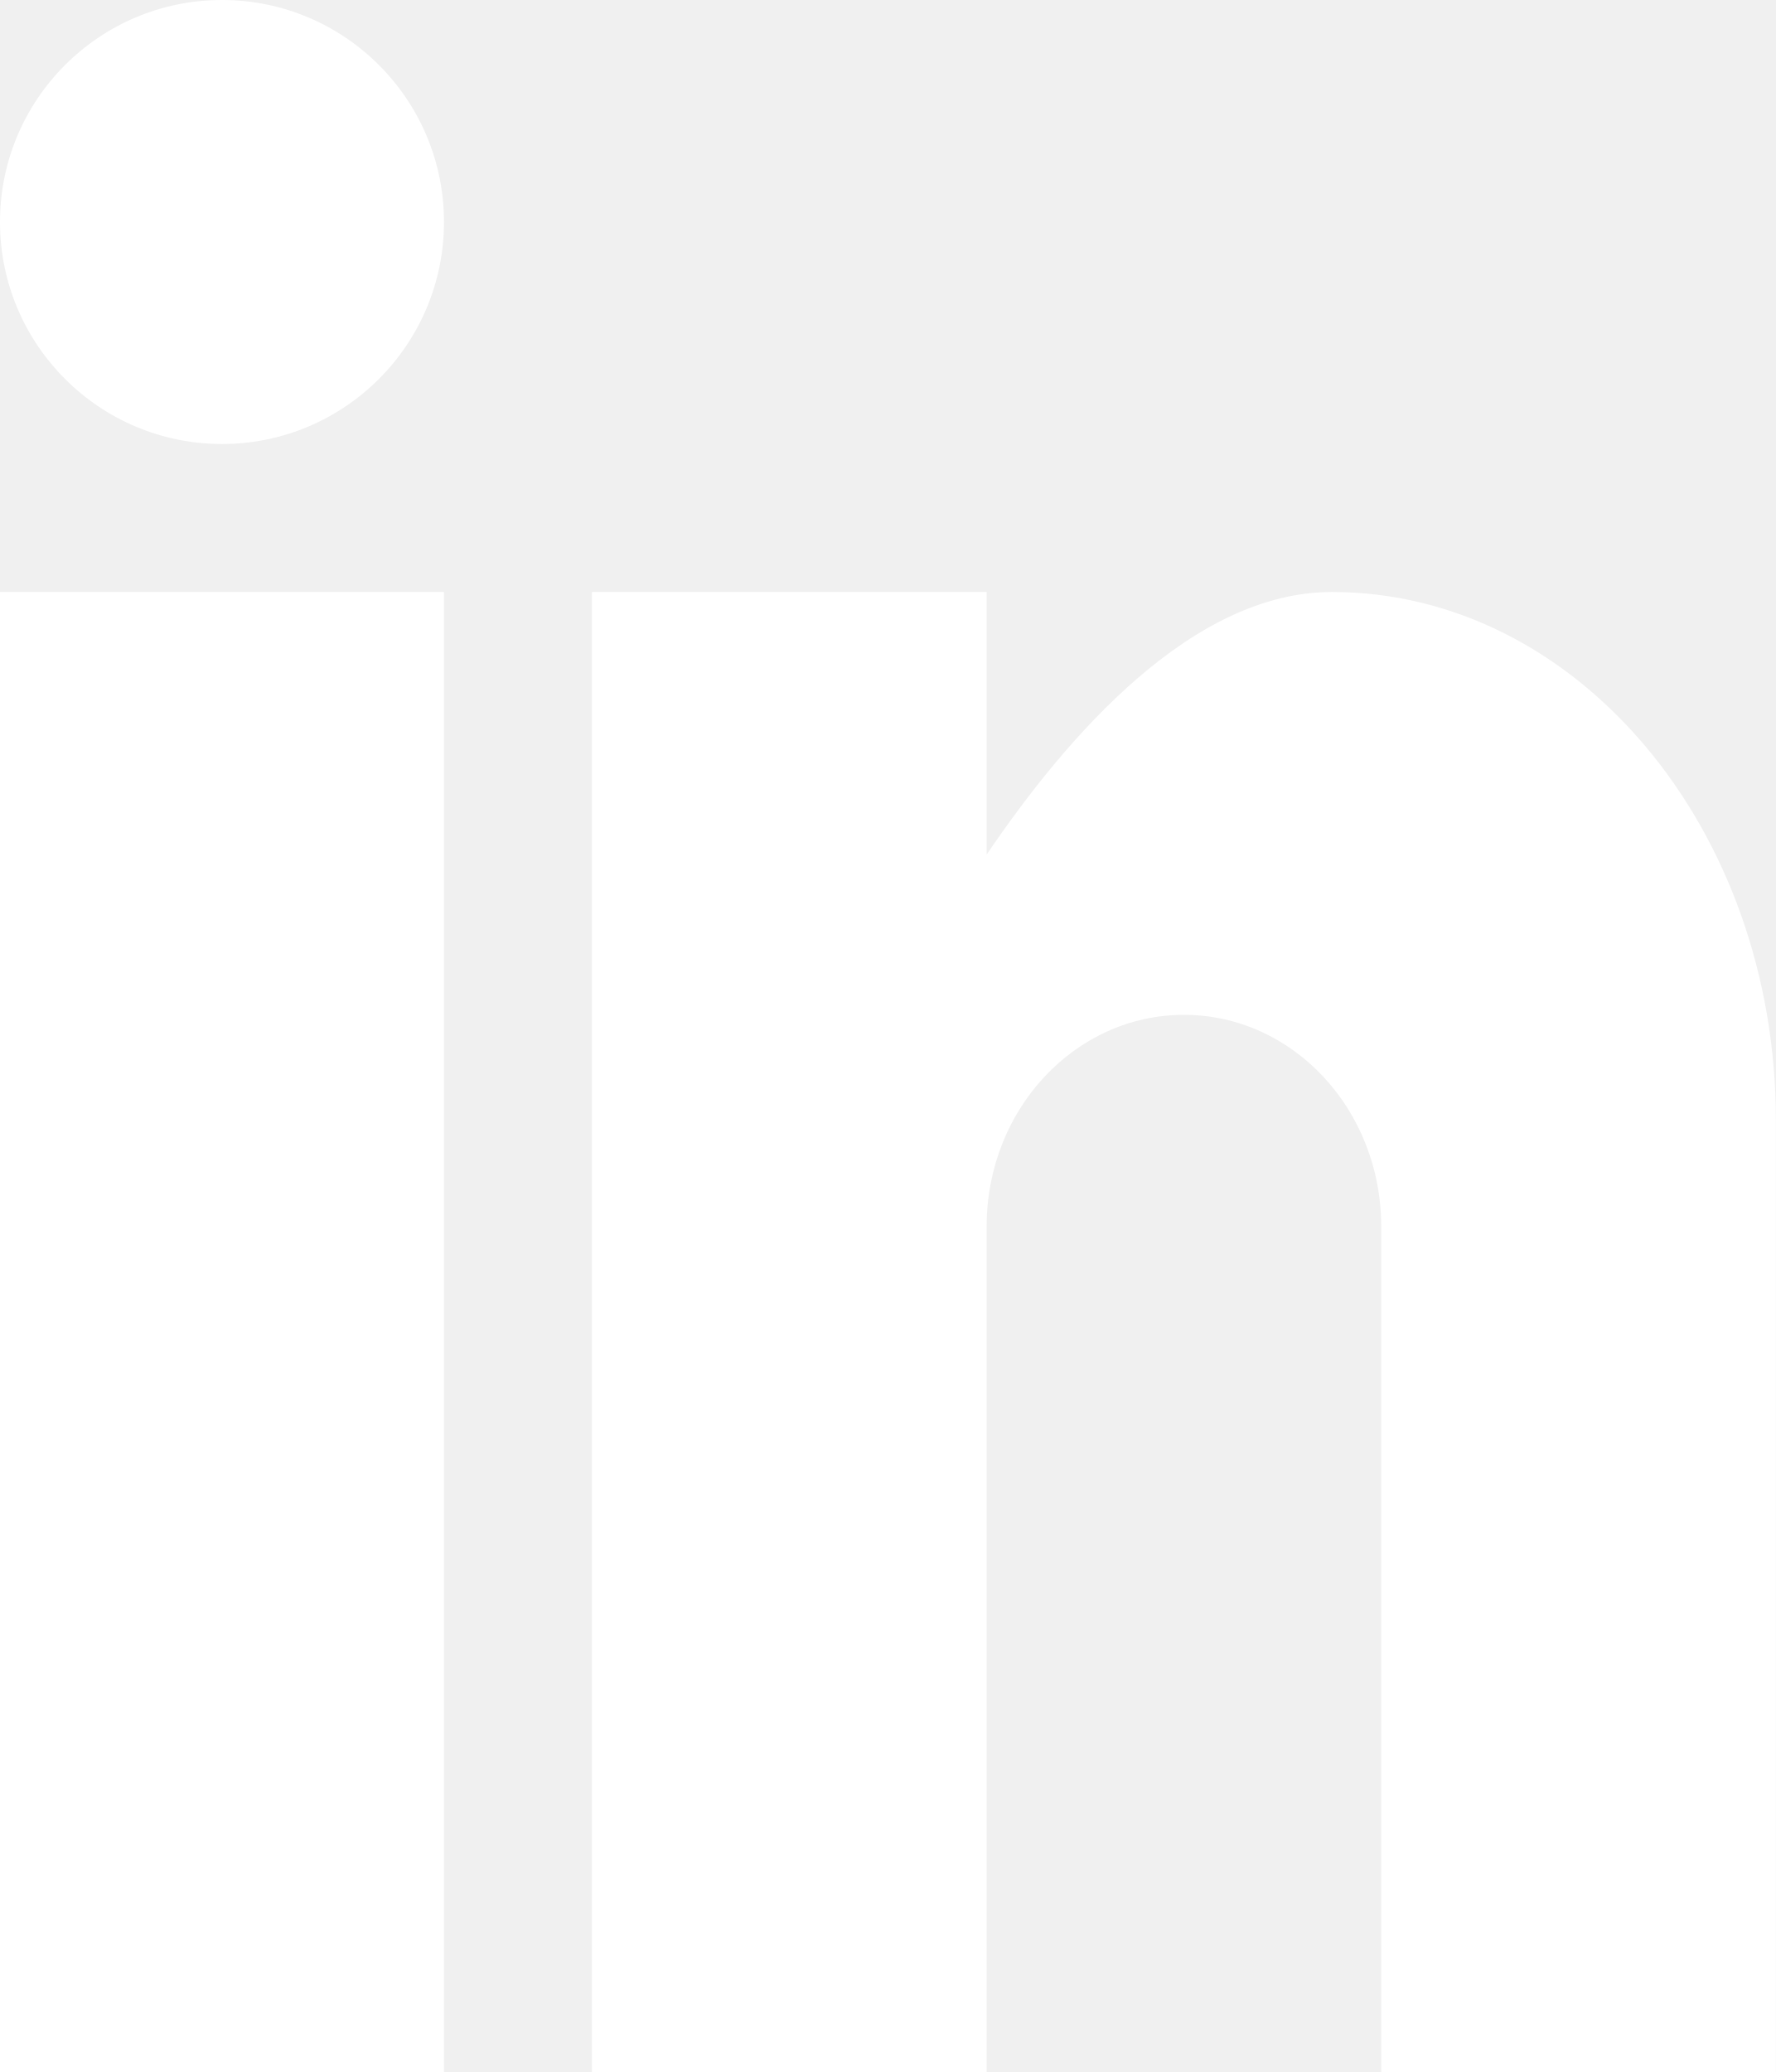
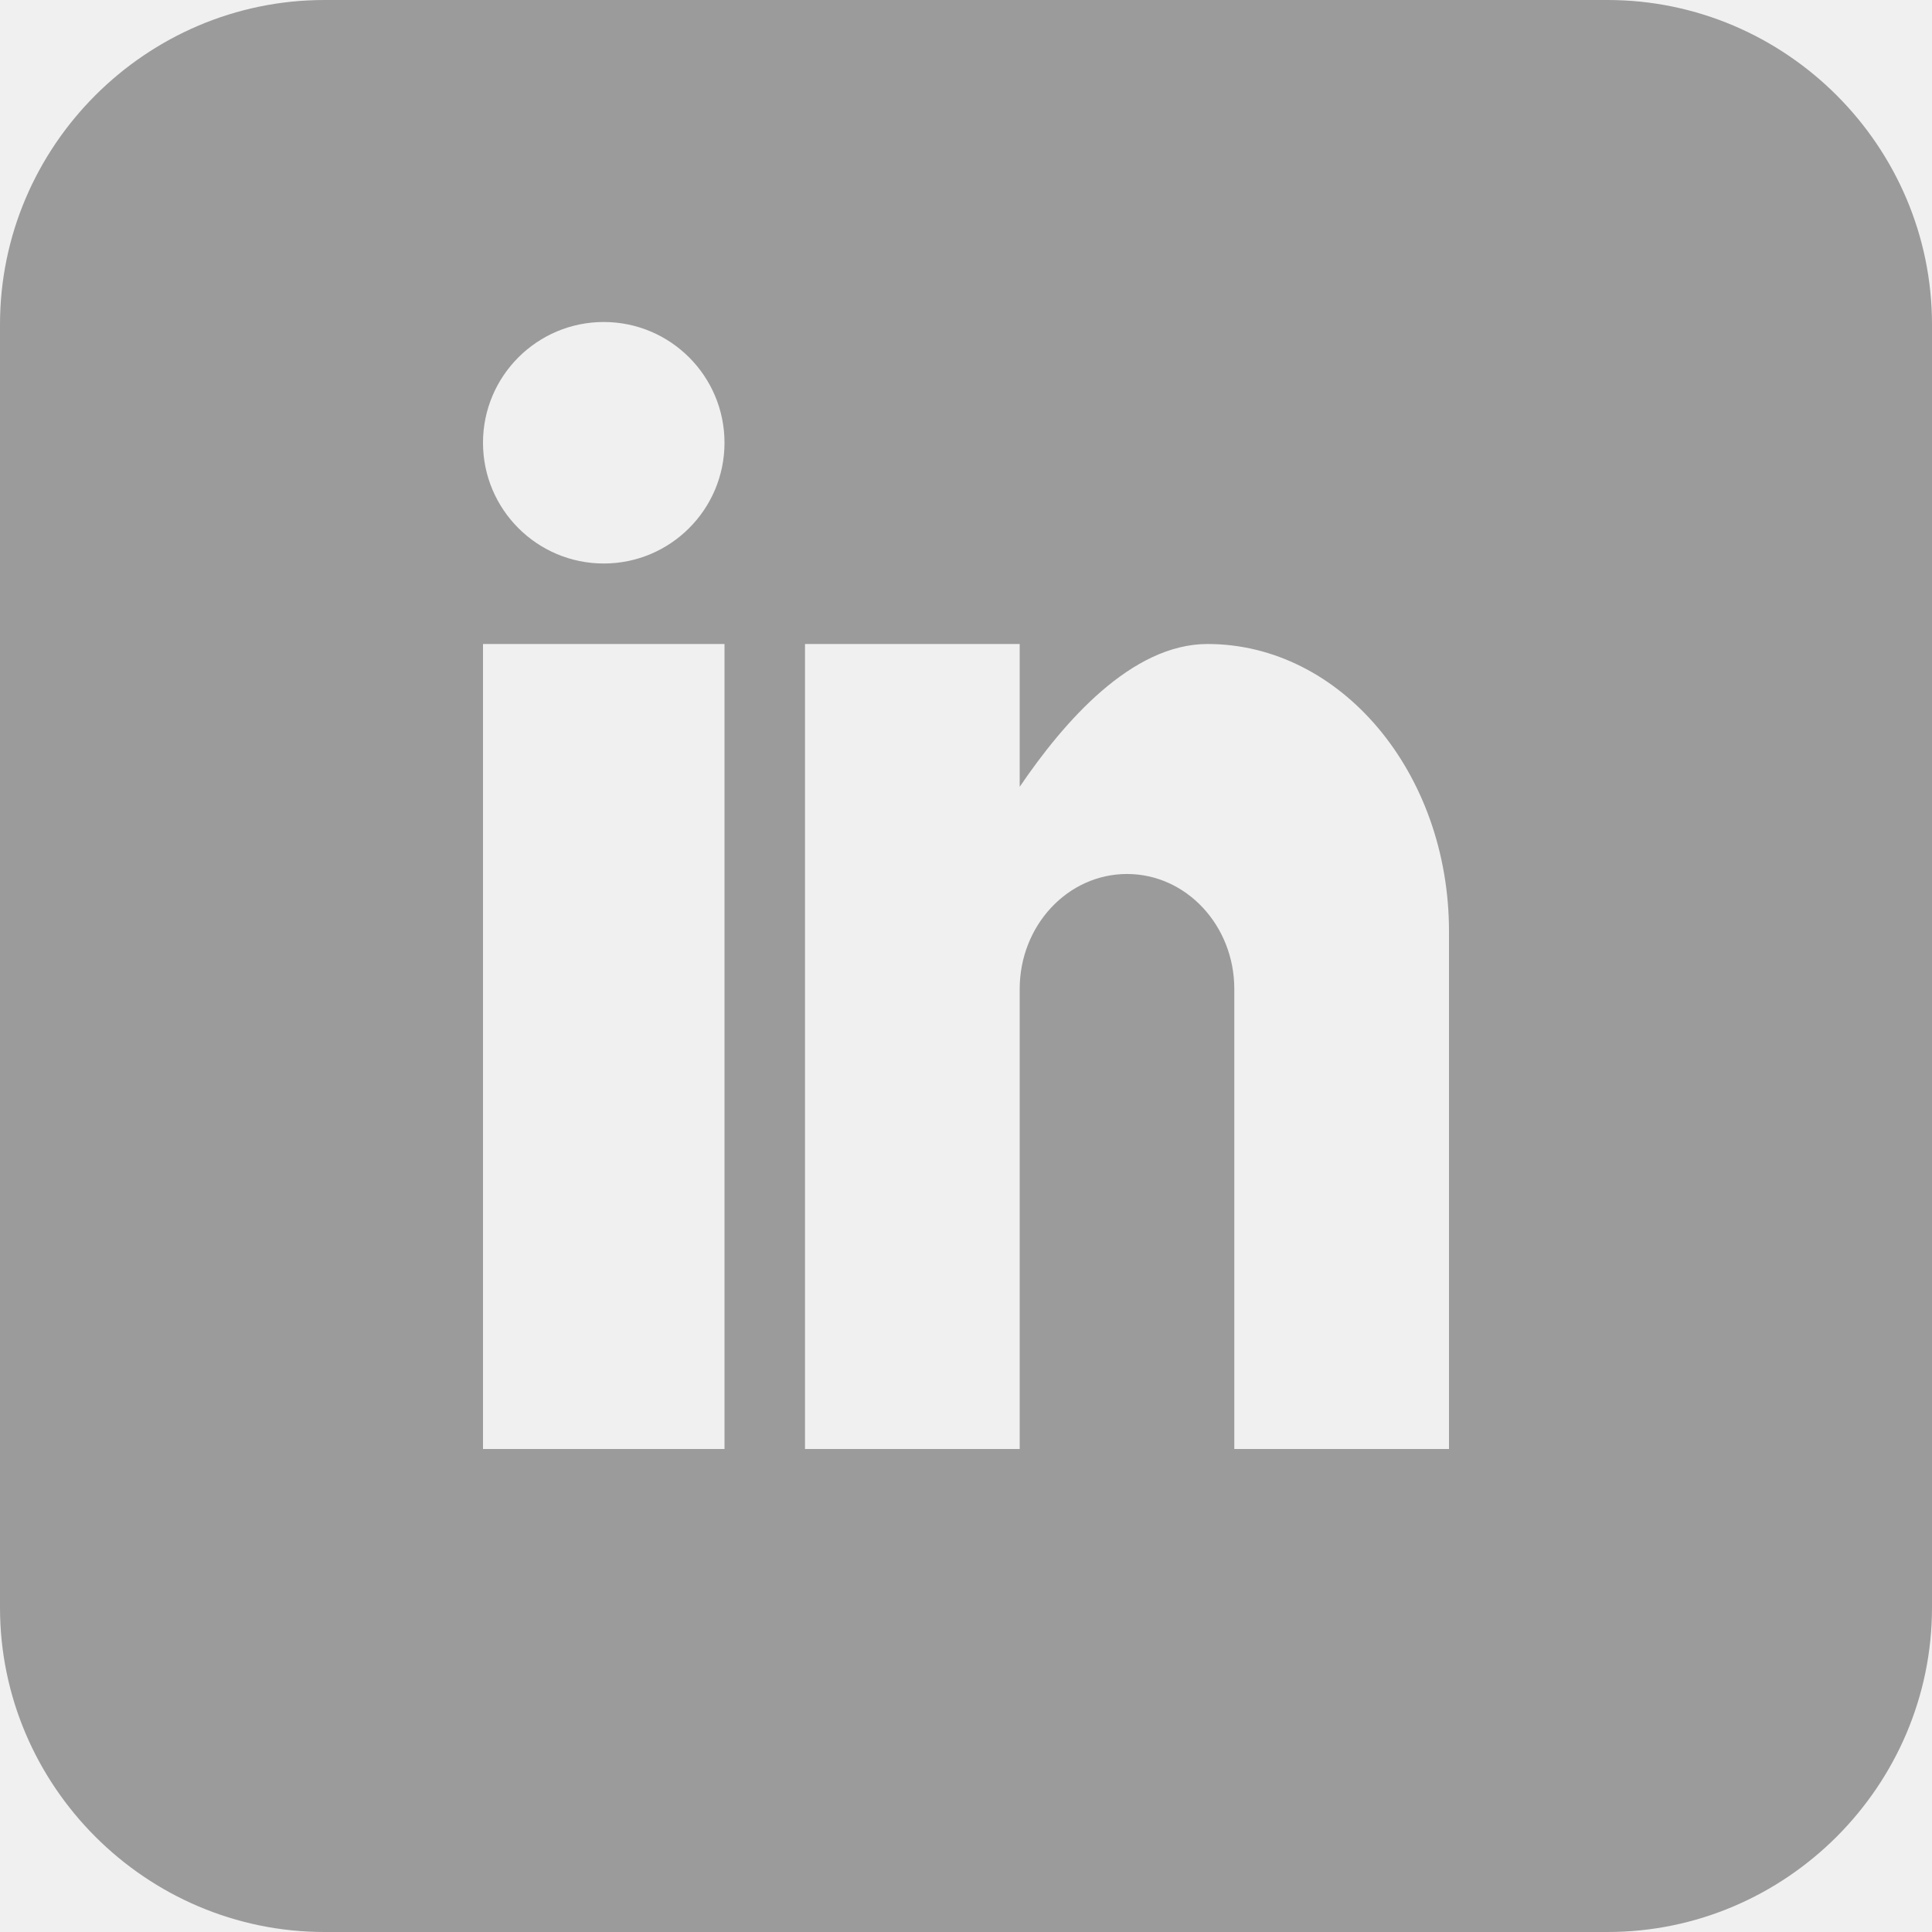
- <svg xmlns="http://www.w3.org/2000/svg" width="12px" height="14px" viewBox="0 0 12 14" version="1.1">
+ <svg xmlns="http://www.w3.org/2000/svg" width="24px" height="24px" viewBox="0 0 24 24" version="1.1">
  <g id="Mobile" stroke="none" stroke-width="1" fill="none" fill-rule="evenodd">
-     <g id="Menu" transform="translate(-37, -344)" fill="white" fill-rule="nonzero">
+     <g id="Menu" transform="translate(-31, -340)" fill="#9B9B9B" fill-rule="nonzero">
      <g id="Group-6">
-         <path d="M40,358 L37,358 L37,348 L40,348 L40,358 Z M38.5,347 C37.672,347 37,346.328 37,345.5 C37,344.672 37.672,344 38.5,344 C39.328,344 40,344.672 40,345.5 C40,346.328 39.328,347 38.5,347 Z M49,358 L46.333,358 L46.333,352.286 C46.333,351.497 45.736,350.857 45,350.857 C44.264,350.857 43.667,351.497 43.667,352.286 L43.667,358 L41,358 L41,348 L43.667,348 L43.667,349.774 C44.217,348.964 45.057,348 46,348 C47.657,348 49,349.599 49,351.571 L49,358 L49,358 Z" id="Shape" />
+         <path d="M50.969,340 L35.031,340 C32.814,340 31,341.814 31,344.031 L31,359.969 C31,362.186 32.814,364 35.031,364 L50.969,364 C53.186,364 55,362.186 55,359.969 L55,344.031 C55,341.814 53.186,340 50.969,340 Z M40,358 L37,358 L37,348 L40,348 L40,358 Z M38.5,347 C37.672,347 37,346.328 37,345.5 C37,344.672 37.672,344 38.5,344 C39.328,344 40,344.672 40,345.5 C40,346.328 39.328,347 38.5,347 Z M49,358 L46.333,358 L46.333,352.286 C46.333,351.497 45.736,350.857 45,350.857 C44.264,350.857 43.667,351.497 43.667,352.286 L43.667,358 L41,358 L41,348 L43.667,348 L43.667,349.774 C44.217,348.964 45.057,348 46,348 C47.657,348 49,349.599 49,351.571 L49,358 L49,358 Z" id="Shape" />
      </g>
    </g>
  </g>
</svg>
